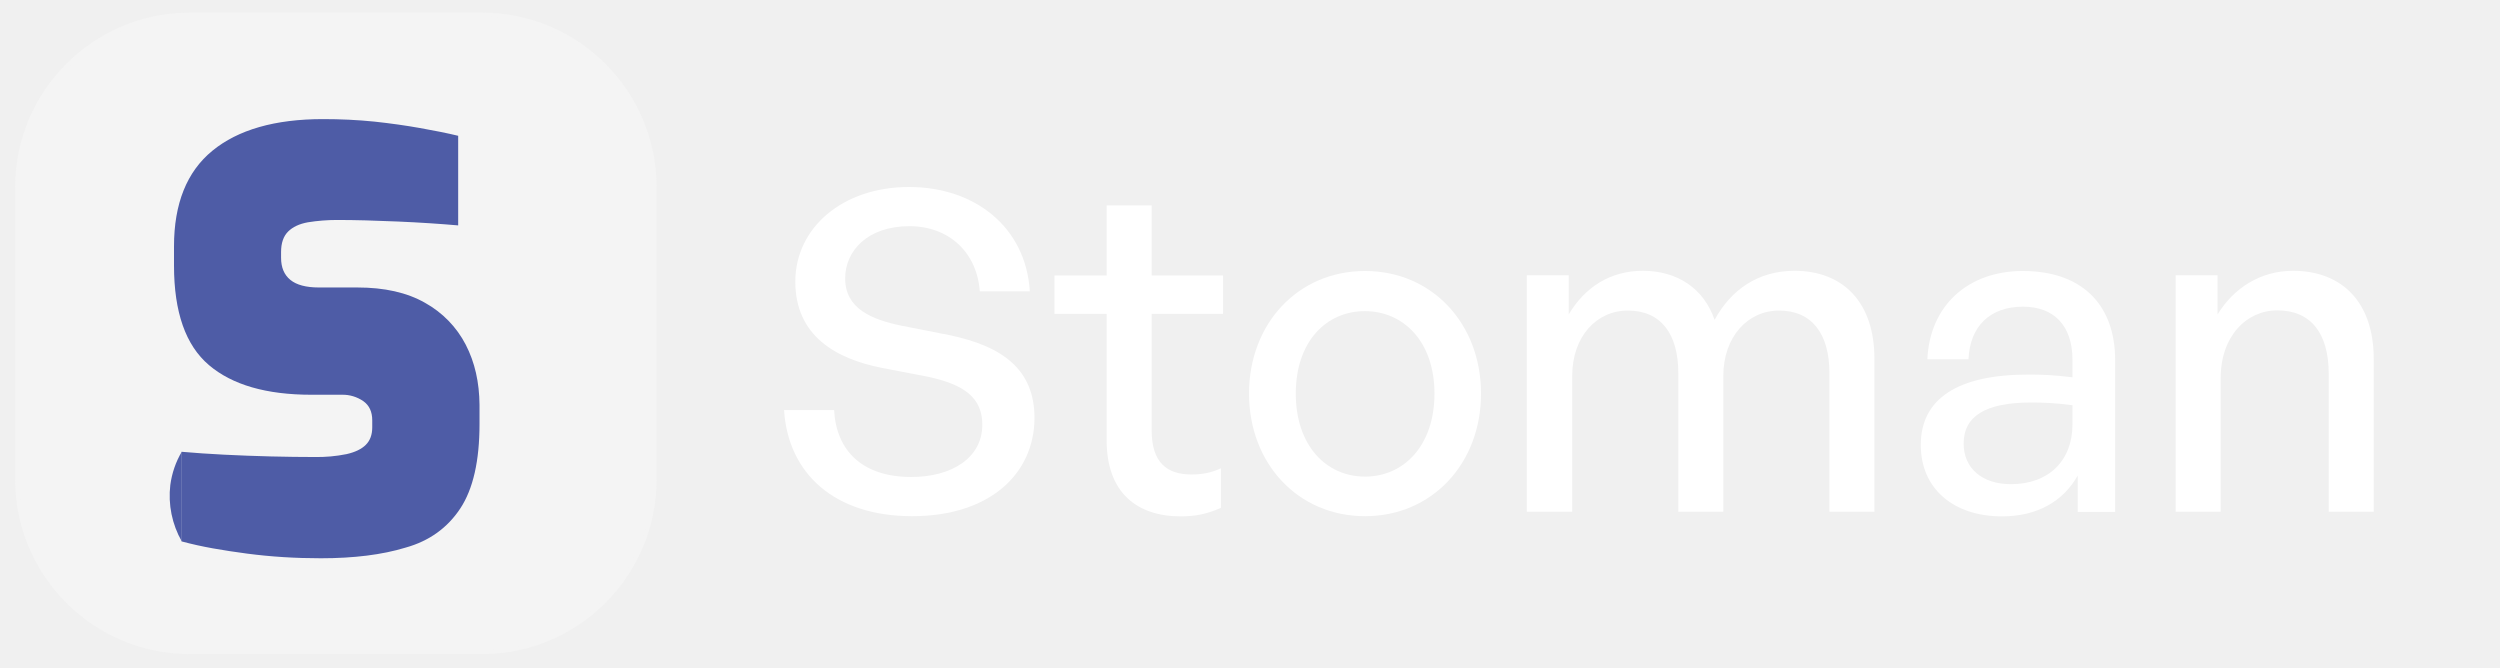
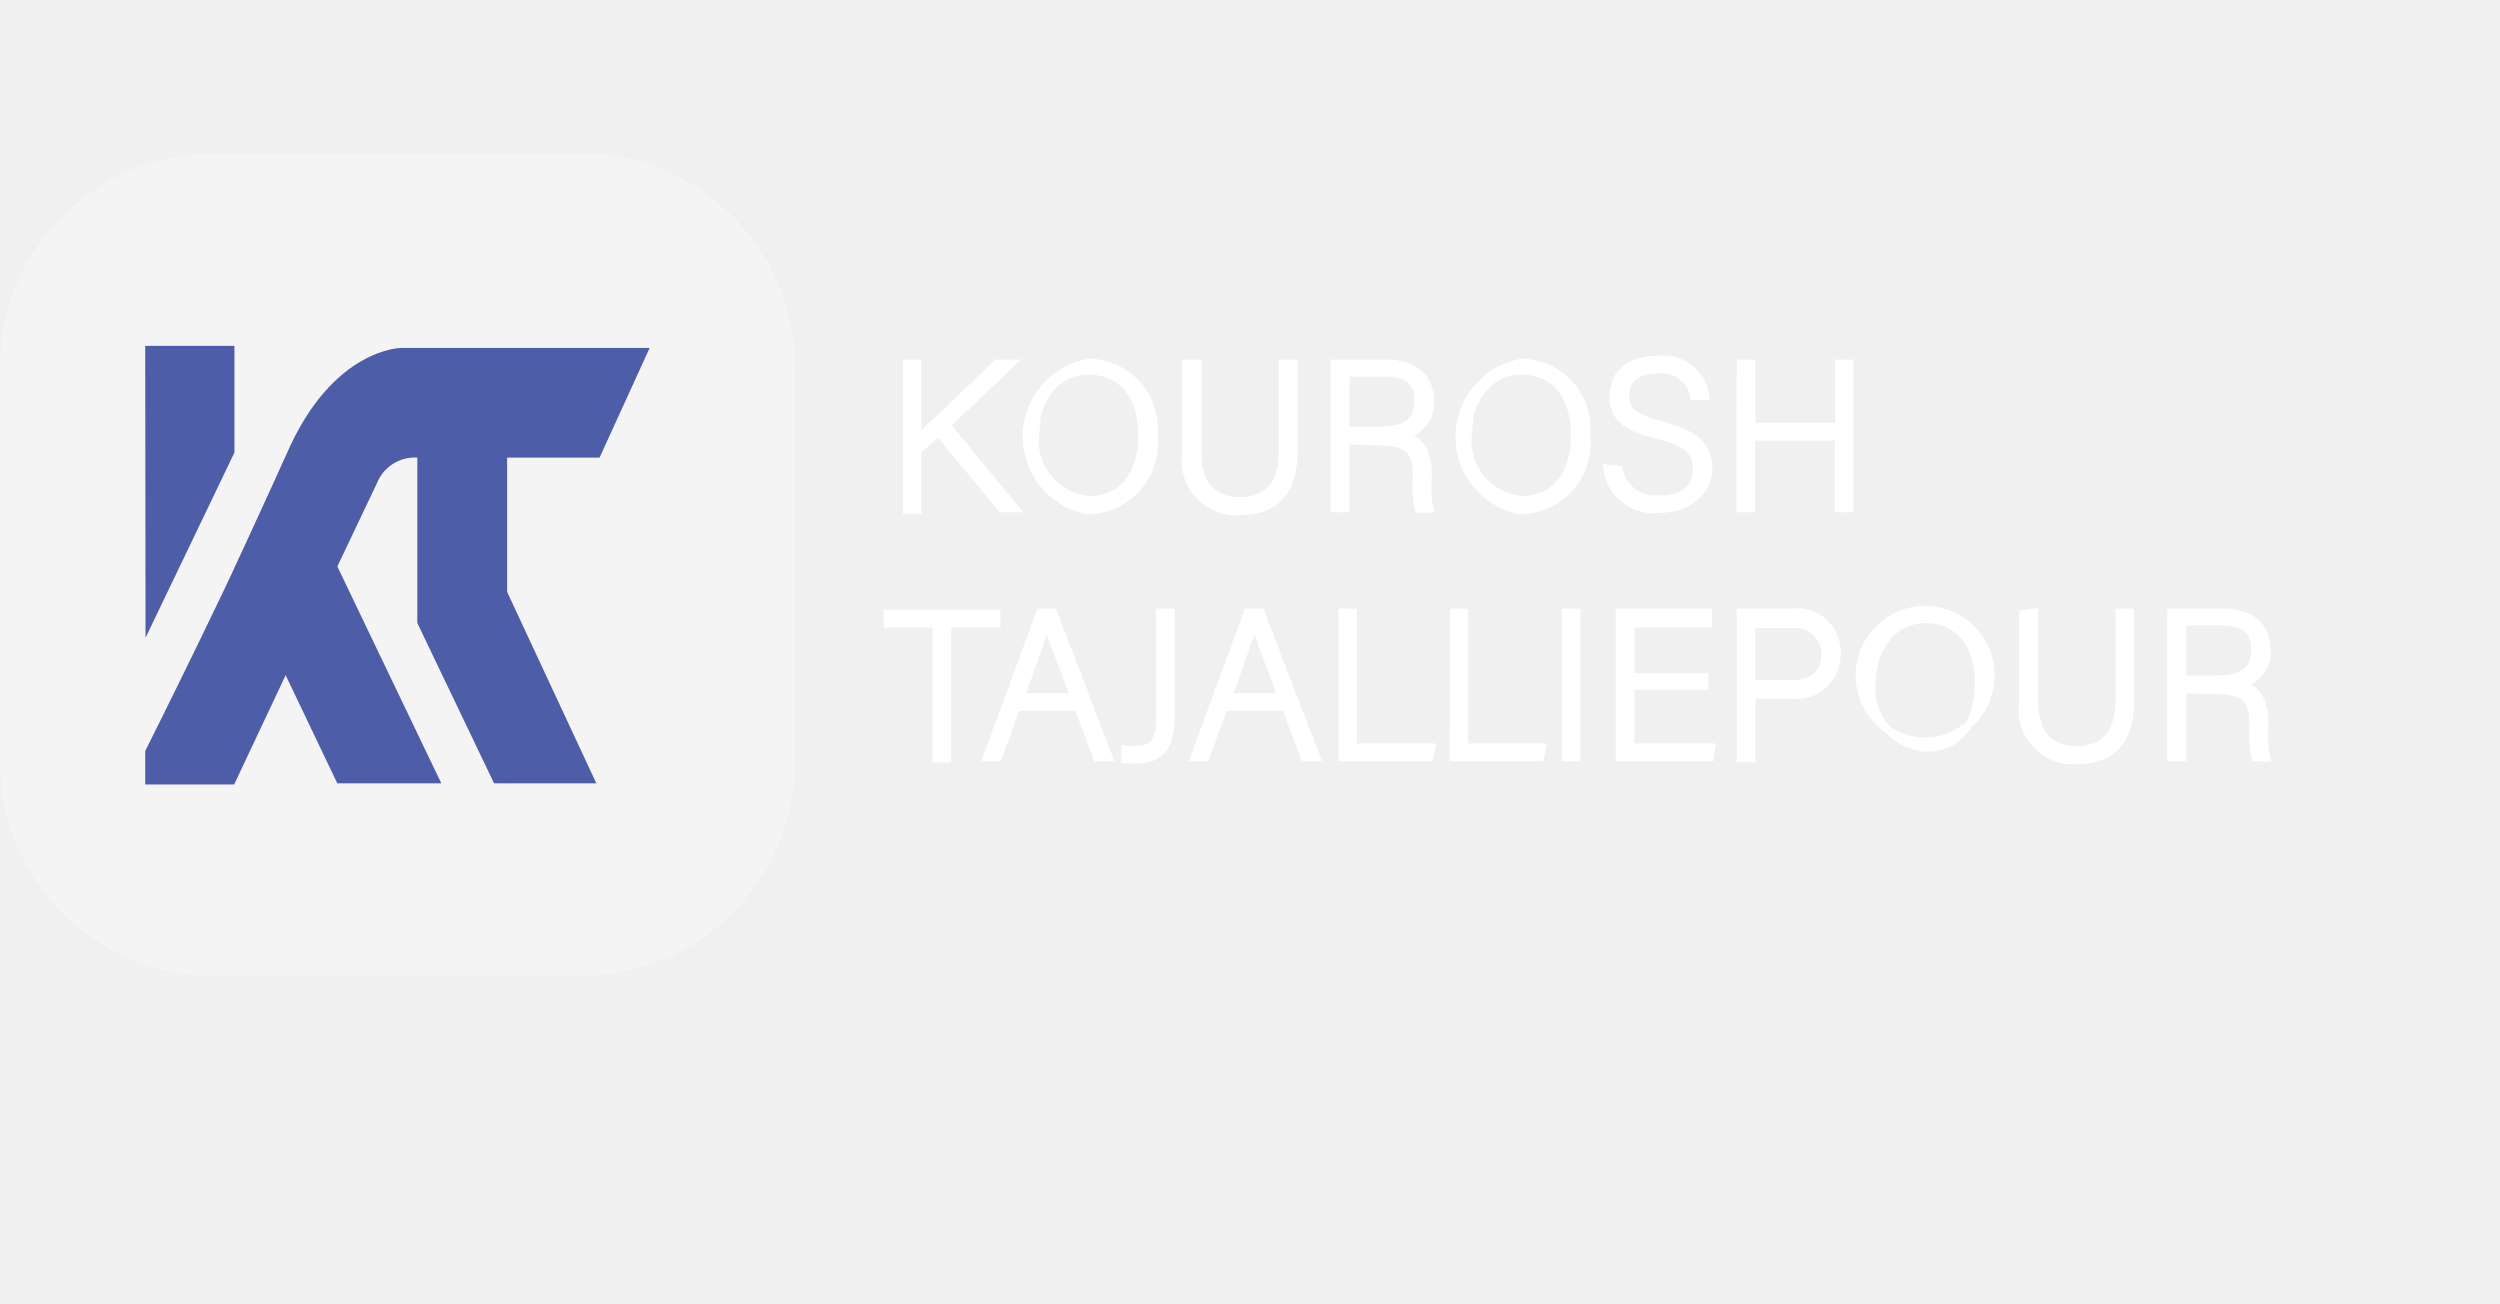
- <svg xmlns="http://www.w3.org/2000/svg" version="1.1" id="Layer_1" x="0px" y="0px" viewBox="0 0 1288.8 344.1" style="enable-background:new 0 0 1288.8 344.1;" xml:space="preserve">
-   <style type="text/css">
- 	.st0{fill:#F4F4F4;stroke:#F4F4F4;stroke-width:2;stroke-miterlimit:10;}
- 	.st1{fill:#4E5CA6;}
- 	.st2{enable-background:new    ;}
- 	.st3{fill:#FFFFFF;}
- </style>
-   <path class="st0" d="M97.9,7.5h150.5c49.2,0,89.1,39.9,89.1,89.1v150.5c0,49.2-39.9,89.1-89.1,89.1H97.9  c-49.2,0-89.1-39.9-89.1-89.1V96.6C8.8,47.4,48.7,7.5,97.9,7.5z" />
-   <path class="st1" d="M165.4,287.8c-6.6,0-13.1-0.2-19.4-0.6s-12.5-1-18.6-1.8c-6.1-0.8-12-1.7-17.6-2.7s-11-2.2-16.2-3.6v-46.2  c6.8,0.6,14.1,1.1,22,1.5c7.9,0.4,15.9,0.7,24,0.9c8.1,0.2,15.6,0.3,22.6,0.3c5.5,0.1,11.1-0.4,16.5-1.5c4.4-1,7.7-2.6,9.9-4.8  c2.2-2.2,3.3-5.2,3.3-9v-3.6c0-4.4-1.5-7.7-4.6-9.9c-3.2-2.2-7.1-3.4-11-3.3h-15.8c-23.2,0-40.8-5.1-52.8-15.3  c-12-10.2-18-27.3-18-51.3V127c0-22,6.6-38.5,19.8-49.3s32.2-16.3,57-16.3c8.9,0,17.7,0.4,26.6,1.3c8.3,0.9,16.1,2,23.4,3.3  c7.3,1.3,13.9,2.6,19.7,4v46.2c-9.2-0.8-19.6-1.5-31.1-2c-11.5-0.5-21.9-0.8-31.4-0.8c-5,0-10,0.4-15,1.2c-4.4,0.8-7.8,2.4-10.2,4.8  c-2.4,2.4-3.6,5.9-3.6,10.5v3c0,5,1.6,8.8,4.8,11.4c3.2,2.6,8.1,3.9,14.7,3.9h19.8c14,0,25.6,2.6,34.9,7.9c9,5,16.3,12.5,21,21.6  c4.7,9.1,7,19.4,7.1,31v9.9c0,19-3.3,33.5-9.9,43.5c-6.6,10-16,16.8-28.2,20.2C197,286,182.4,287.8,165.4,287.8z" />
-   <path class="st1" d="M93.7,232.9c-3.1,5.2-5.1,11.1-5.9,17.1c-1.2,10.1,0.9,20.3,5.9,29.1V232.9z" />
-   <g class="st2">
-     <path class="st3" d="M470.2,266.1c-39.8,0-63.9-21.8-66-54.7H430c1.1,20.9,14.5,34.5,39.8,34.5c20.9,0,36.6-9.9,36.6-26.9   c0-13.8-9-20.7-28.1-24.8l-23.9-4.6c-23.2-4.6-44.4-16.3-44.4-44.4c0-27.8,24.4-48.8,58.6-48.8s60.3,20.9,62.3,53.8h-25.8   c-1.4-19.8-15.6-33.6-36.3-33.6c-21.4,0-33.1,12.6-33.1,26.9c0,15.6,13.6,21.2,29,24.4l24.4,4.8c28.3,5.8,44.2,18.2,44.2,42.8   C533.2,244.3,510.2,266.1,470.2,266.1z" />
-     <path class="st3" d="M629.4,261.8c-7.1,3.2-13.3,4.4-20.7,4.4c-22.5,0-38.2-12.2-38.2-39.1v-65.3h-26.9v-19.8h26.9v-36.1h23.2v36.1   h36.8v19.8h-36.8v60c0,16.8,8,22.8,20.5,22.8c5.5,0,10.4-0.9,15.2-3.2V261.8z" />
-     <path class="st3" d="M643.9,202.9c0-36.1,25.3-63.2,59.8-63.2c34.5,0,59.8,27.1,59.8,63.2c0,36.1-25.3,63.2-59.8,63.2   C669.2,266.1,643.9,239,643.9,202.9z M739.5,202.9c0-26.7-15.9-42.5-35.9-42.5S668,176.2,668,202.9c0,26.7,15.6,42.8,35.7,42.8   S739.5,229.6,739.5,202.9z" />
-     <path class="st3" d="M787.1,263.8V141.9h21.6v20.2c8.3-14,21.4-22.5,38.2-22.5c17.9,0,31.5,9.2,37,25.3   c8.5-15.6,22.5-25.3,41.2-25.3c25.1,0,41.2,16.3,41.2,45.3v78.9h-23.2v-71.5c0-20.2-9-32.2-26-32.2c-15.9,0-28.7,13.3-28.7,33.8   v69.9h-23.2v-71.5c0-20.2-9-32.2-26-32.2c-16.1,0-28.7,13.3-28.7,33.8v69.9H787.1z" />
-     <path class="st3" d="M1071.2,245c-7.6,13.6-21.2,21.2-39.1,21.2c-25.3,0-41.9-14.5-41.9-36.8c0-23.9,19.1-36.3,55.4-36.3   c7.1,0,12.9,0.2,22.8,1.4v-9c0-17.5-9.4-27.4-25.5-27.4c-17,0-27.4,10.1-28.1,27.1h-21.2c1.2-27.4,20.7-45.5,49.2-45.5   c30.1,0,47.6,17,47.6,46v78.2h-19.3V245z M1036.7,249.6c19.5,0,31.7-12.2,31.7-30.8v-9.9c-9-1.2-15.4-1.4-21.4-1.4   c-23.2,0-34.7,6.9-34.7,21.2C1012.3,241.3,1021.7,249.6,1036.7,249.6z" />
-     <path class="st3" d="M1144.8,263.8h-23.2V141.9h21.6v20.2c8.3-13.6,22.1-22.5,38.9-22.5c25.1,0,41.6,16.1,41.6,45.3v78.9h-23.2   v-71.1c0-20.9-9.2-32.7-26.5-32.7c-15.9,0-29.2,13.3-29.2,35V263.8z" />
-   </g>
+ <svg xmlns="http://www.w3.org/2000/svg" id="PRINT_1" data-name="PRINT 1" width="1.17in" height="0.61in" viewBox="0 0 84.35 43.64">
+   <defs>
+     <style>.cls-1{fill:#f4f4f4;}.cls-2{fill:#4e5da7;}.cls-3{fill:#fff;stroke:#fff;stroke-miterlimit:10;stroke-width:0.25px;}</style>
+   </defs>
+   <rect class="cls-1" y="5" width="26.82" height="27.76" rx="7.23" />
+   <polygon class="cls-2" points="17.1 19.78 20.12 26.26 17.1 26.26 17.1 19.78" />
+   <polygon class="cls-2" points="14.08 15.23 17.11 15.23 17.11 26.26 16.67 26.26 14.08 20.85 14.08 15.23" />
+   <polygon class="cls-2" points="7.91 19 11.38 26.26 14.89 26.26 9.62 15.27 7.91 19" />
+   <path class="cls-2" d="M134.51,64.69h-8.38s-2.33,0-3.88,3.6-4.76,10-4.76,10v1.13h3l1.72-3.65,3.1-6.52a1.37,1.37,0,0,1,1.34-.86c1,0,6.17,0,6.17,0Z" transform="translate(-112.59 -53.12)" />
+   <polygon class="cls-2" points="7.91 11.5 4.9 11.5 4.91 21.35 7.91 15.1 7.91 11.5" />
+   <text x="-112.59" y="-53.12" />
+   <path class="cls-3" d="M143.18,65.21h.37v2.55c.4-.38,1.8-1.7,2.67-2.55h.51l-2.2,2.08,2.32,2.82h-.47l-2.13-2.57-.7.62v2h-.37Z" transform="translate(-112.59 -53.12)" />
+   <path class="cls-3" d="M151.52,67.62a2.28,2.28,0,0,1-2.23,2.56,2.54,2.54,0,0,1,.05-5A2.23,2.23,0,0,1,151.52,67.62Zm-4,0a2,2,0,0,0,1.8,2.19c1.27,0,1.8-1,1.8-2.2s-.6-2.14-1.79-2.14S147.51,66.53,147.51,67.64Z" transform="translate(-112.59 -53.12)" />
+   <path class="cls-3" d="M153,65.21v3c0,1.3.74,1.64,1.43,1.64s1.43-.35,1.43-1.64v-3h.38v3c0,1.53-.81,2-1.83,2a1.71,1.71,0,0,1-1.8-2v-3Z" transform="translate(-112.59 -53.12)" />
+   <path class="cls-3" d="M158,67.82v2.29h-.39v-4.9h1.76c1,0,1.48.52,1.48,1.29a1.1,1.1,0,0,1-.92,1.14c.51.12.84.45.84,1.29v.19a3.29,3.29,0,0,0,.06,1h-.38a3.29,3.29,0,0,1-.07-1V69c0-.8-.24-1.14-1.18-1.14Zm0-.35h1.18c.86,0,1.26-.32,1.26-1s-.39-.94-1.15-.94H158Z" transform="translate(-112.59 -53.12)" />
+   <path class="cls-3" d="M166.12,67.62a2.28,2.28,0,0,1-2.23,2.56,2.54,2.54,0,0,1,.05-5A2.23,2.23,0,0,1,166.12,67.62Zm-4,0a2,2,0,0,0,1.8,2.19c1.27,0,1.8-1,1.8-2.2s-.6-2.14-1.79-2.14S162.11,66.53,162.11,67.64Z" transform="translate(-112.59 -53.12)" />
+   <path class="cls-3" d="M167.21,68.79a1.25,1.25,0,0,0,1.38,1c.9,0,1.24-.45,1.24-1s-.24-.9-1.32-1.16-1.49-.6-1.49-1.31.47-1.24,1.52-1.24a1.44,1.44,0,0,1,1.6,1.25h-.39a1.1,1.1,0,0,0-1.23-.9c-.7,0-1.09.33-1.09.87s.32.75,1.23,1c1.38.34,1.58.89,1.58,1.48s-.53,1.35-1.66,1.35a1.58,1.58,0,0,1-1.77-1.38Z" transform="translate(-112.59 -53.12)" />
+   <path class="cls-3" d="M171.31,65.21h.38v2.13h2.94V65.21H175v4.9h-.38V67.69h-2.94v2.42h-.38Z" transform="translate(-112.59 -53.12)" />
+   <path class="cls-3" d="M144.18,74h-1.65v-.35h3.69V74h-1.66v4.55h-.38Z" transform="translate(-112.59 -53.12)" />
+   <path class="cls-3" d="M146.89,76.81l-.62,1.7h-.39l1.8-4.9h.45l1.88,4.9h-.41l-.64-1.7Zm1.94-.35c-.54-1.45-.82-2.15-.92-2.48h0c-.12.37-.43,1.24-.87,2.48Z" transform="translate(-112.59 -53.12)" />
+   <path class="cls-3" d="M152.1,77.17c0,1.09-.48,1.41-1.13,1.41a2,2,0,0,1-.42,0v-.35a1.69,1.69,0,0,0,.43,0c.66,0,.74-.51.74-1.06V73.61h.38Z" transform="translate(-112.59 -53.12)" />
+   <path class="cls-3" d="M153.89,76.81l-.62,1.7h-.39l1.8-4.9h.45l1.88,4.9h-.41l-.64-1.7Zm1.94-.35c-.54-1.45-.82-2.15-.92-2.48h0c-.12.37-.43,1.24-.87,2.48Z" transform="translate(-112.59 -53.12)" />
+   <path class="cls-3" d="M157.88,73.61h.37v4.55h2.64l-.07.35h-2.94Z" transform="translate(-112.59 -53.12)" />
+   <path class="cls-3" d="M161.64,73.61H162v4.55h2.63l-.07.35h-2.94Z" transform="translate(-112.59 -53.12)" />
+   <path class="cls-3" d="M165.79,73.61v4.9h-.38v-4.9Z" transform="translate(-112.59 -53.12)" />
+   <path class="cls-3" d="M170.11,76.1h-2.5v2.06h2.73l-.05.35h-3.06v-4.9h3V74h-2.62v1.79h2.5Z" transform="translate(-112.59 -53.12)" />
+   <path class="cls-3" d="M171.31,73.61h1.75A1.34,1.34,0,0,1,174.57,75a1.37,1.37,0,0,1-1.56,1.4h-1.32v2.14h-.38Zm.38,2.41h1.36c.79,0,1.12-.42,1.12-1a1,1,0,0,0-1.1-1h-1.38Z" transform="translate(-112.59 -53.12)" />
+   <path class="cls-3" d="M179.75,76a2.22,2.22,0,1,1-2.18-2.48A2.22,2.22,0,0,1,179.75,76Zm-4,0a2,2,0,0,0,1.8,2.19c1.26,0,1.8-1,1.8-2.2s-.61-2.14-1.79-2.14S175.75,74.93,175.75,76Z" transform="translate(-112.59 -53.12)" />
+   <path class="cls-3" d="M181.23,73.61v3c0,1.3.73,1.64,1.43,1.64s1.43-.35,1.43-1.64v-3h.38v3c0,1.53-.81,2-1.83,2a1.71,1.71,0,0,1-1.8-1.95v-3Z" transform="translate(-112.59 -53.12)" />
+   <path class="cls-3" d="M186.23,76.22v2.29h-.39v-4.9h1.76c1,0,1.48.52,1.48,1.29a1.1,1.1,0,0,1-.92,1.14c.5.12.84.45.84,1.29v.19a3.29,3.29,0,0,0,.06,1h-.38a3.29,3.29,0,0,1-.07-1v-.13c0-.8-.24-1.14-1.18-1.14Zm0-.35h1.18c.86,0,1.26-.32,1.26-1s-.39-.94-1.16-.94h-1.28Z" transform="translate(-112.59 -53.12)" />
</svg>
